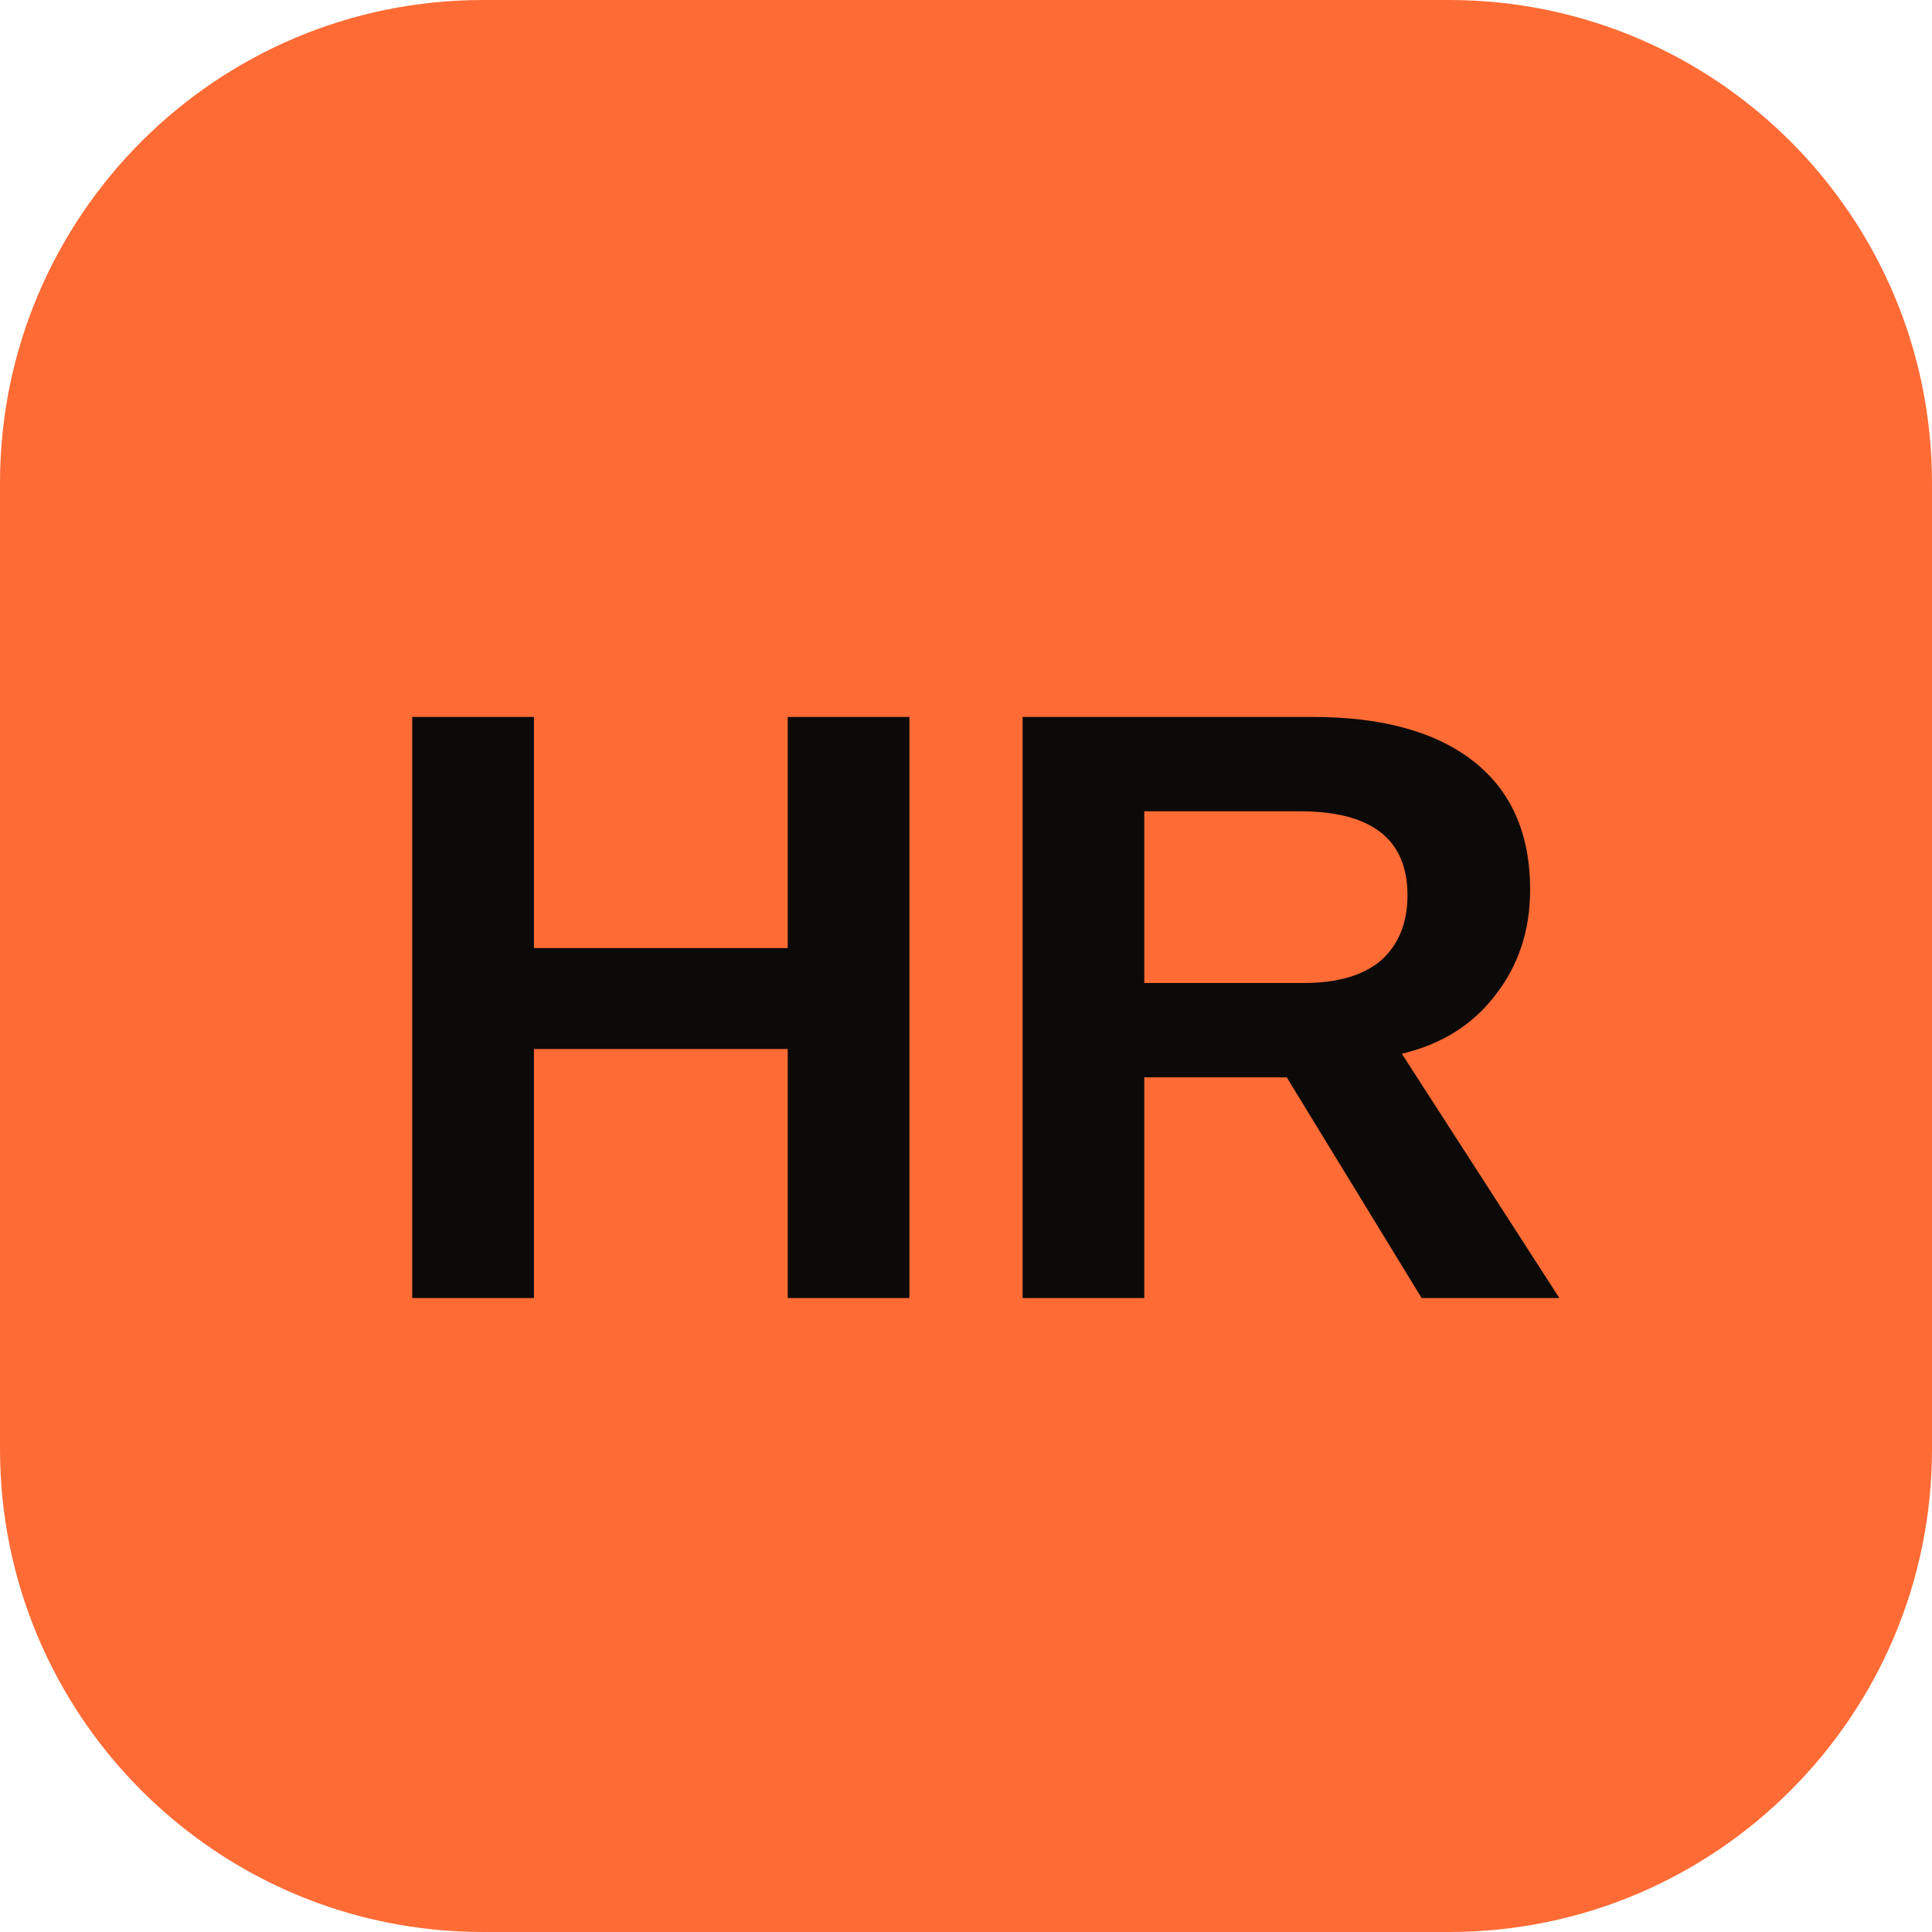
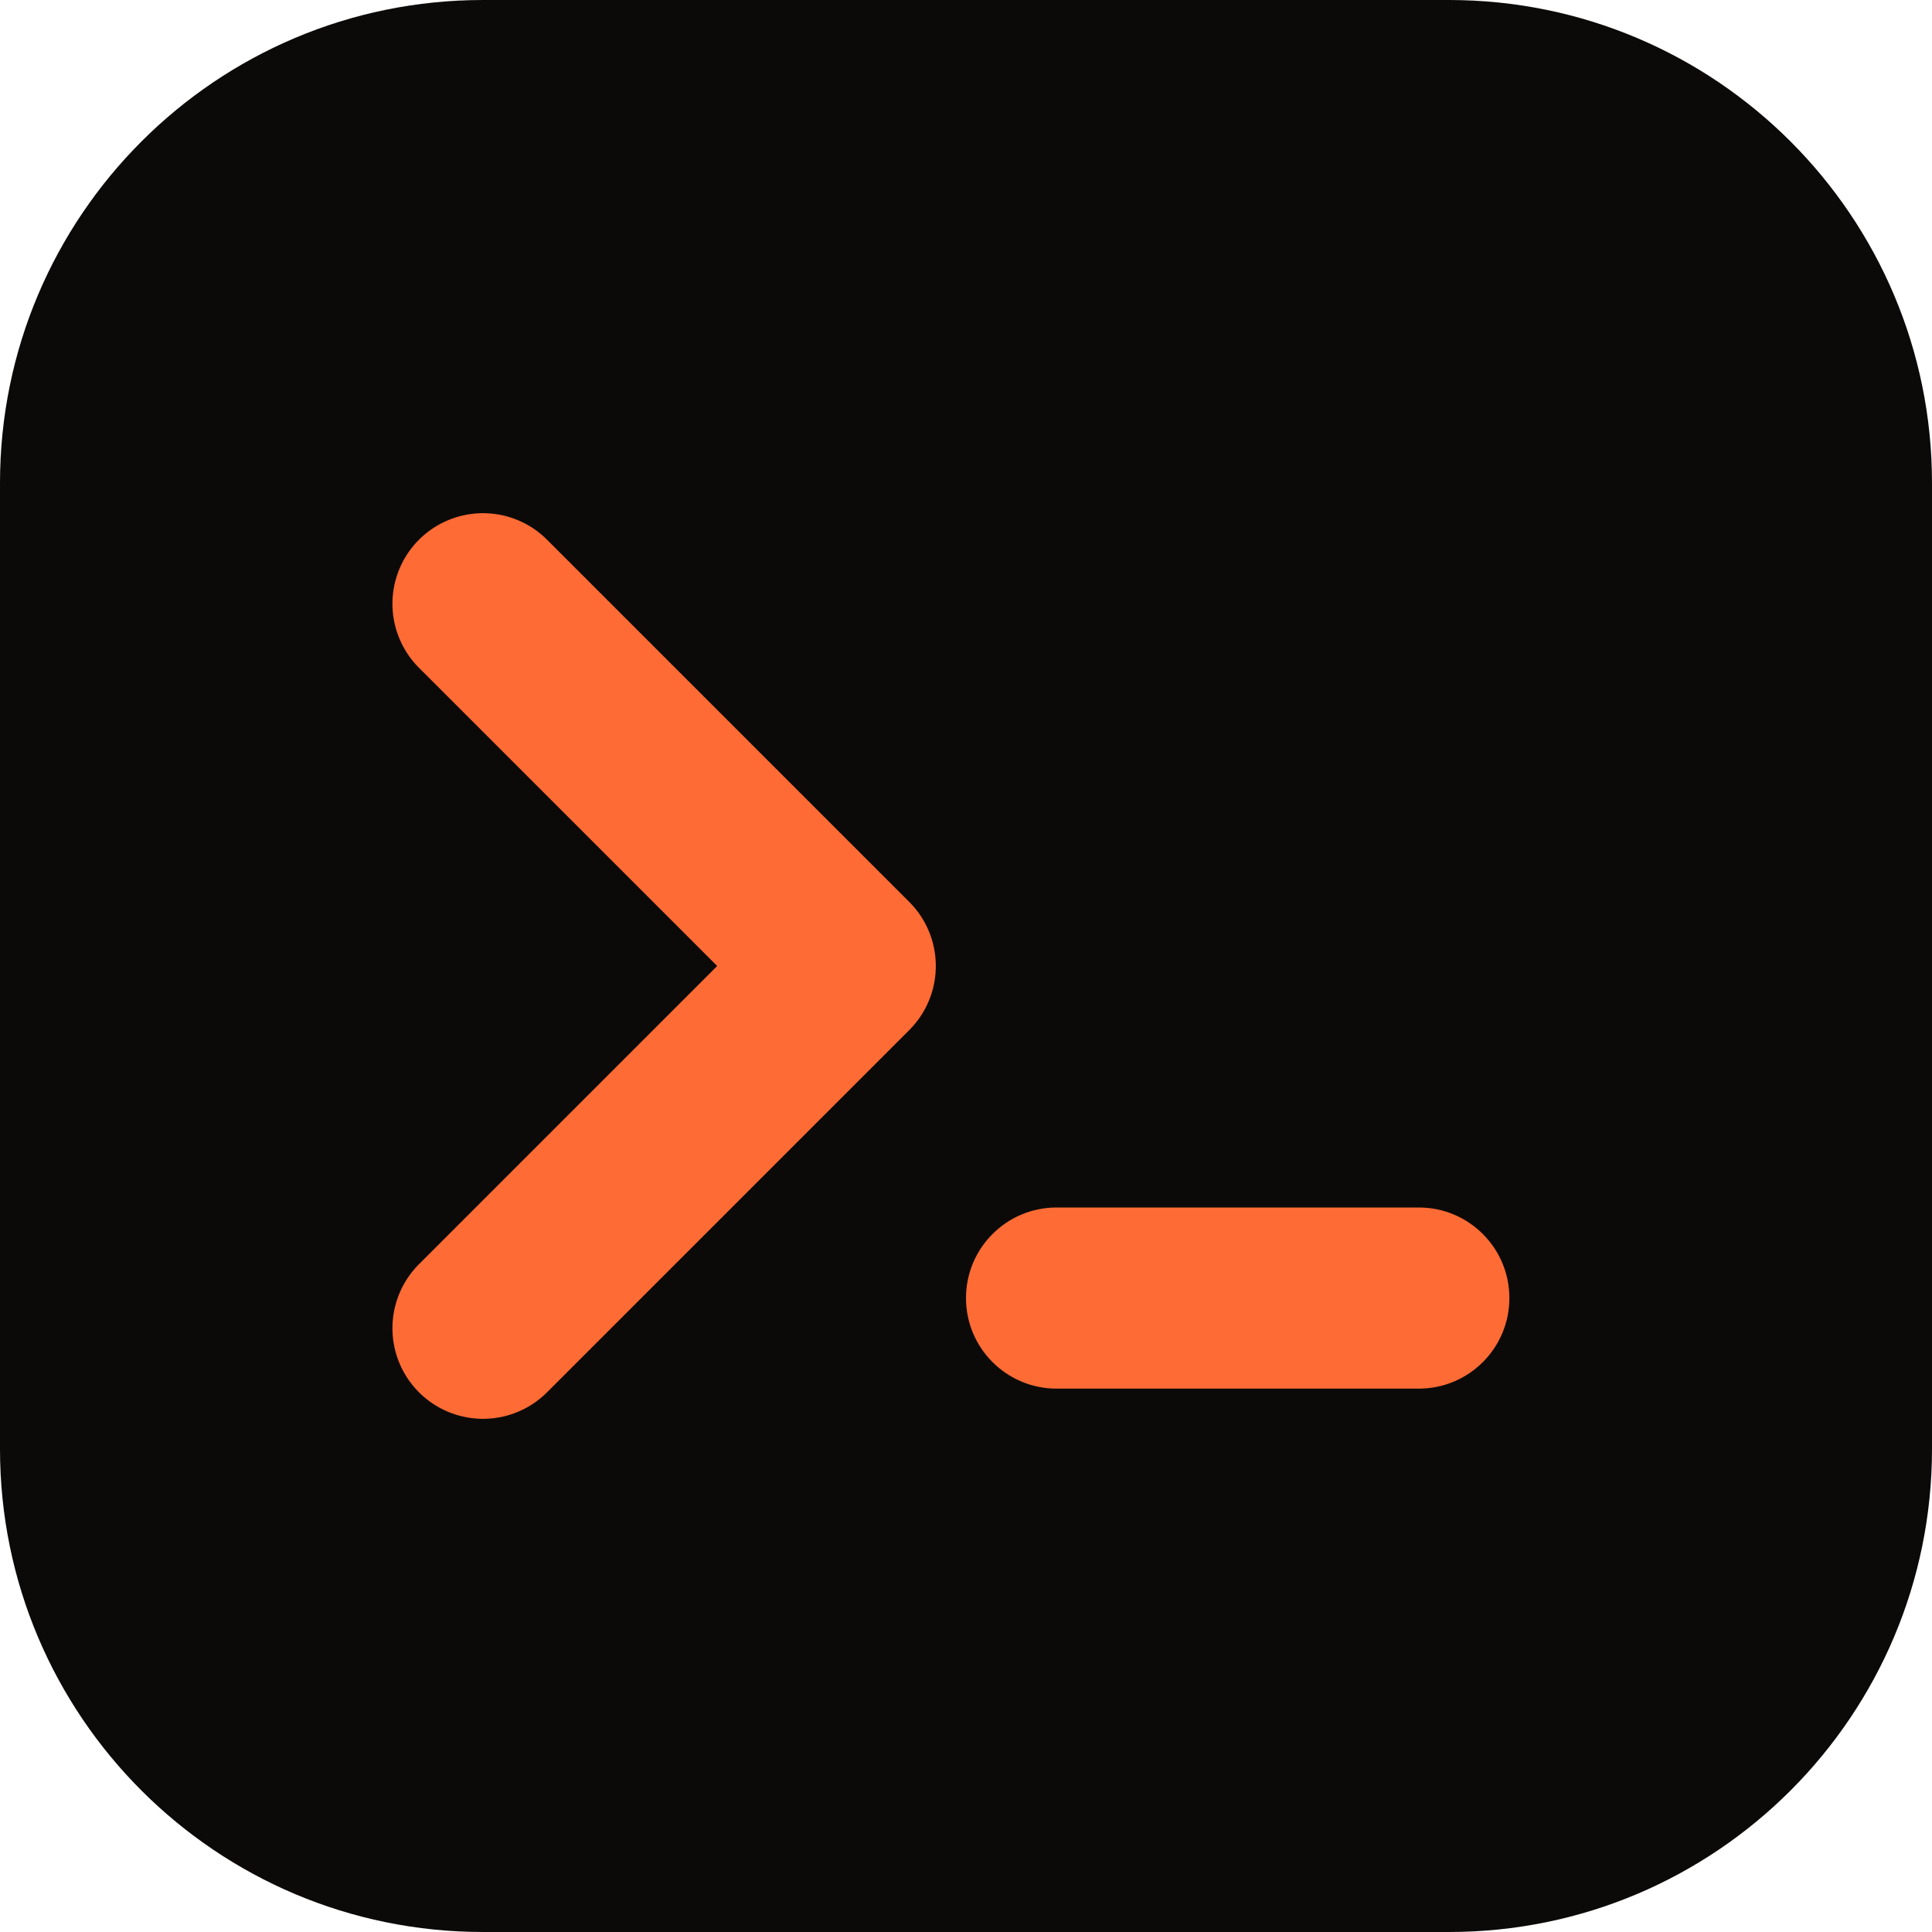
<svg xmlns="http://www.w3.org/2000/svg" viewBox="0 0 32 32">
-   <rect width="32" height="32" rx="8" fill="#FF6B35" />
-   <text x="16" y="21.5" text-anchor="middle" font-family="Arial, sans-serif" font-weight="700" font-size="14" fill="#0C0A09">HR</text>
+   <rect width="32" height="32" rx="8" fill="#0C0A09" />
+   <path d="M8 10l6 6-6 6" fill="none" stroke="#FF6B35" stroke-width="3" stroke-linecap="round" stroke-linejoin="round" />
+   <rect x="16" y="20" width="9" height="3" rx="1.5" fill="#FF6B35" />
</svg>
